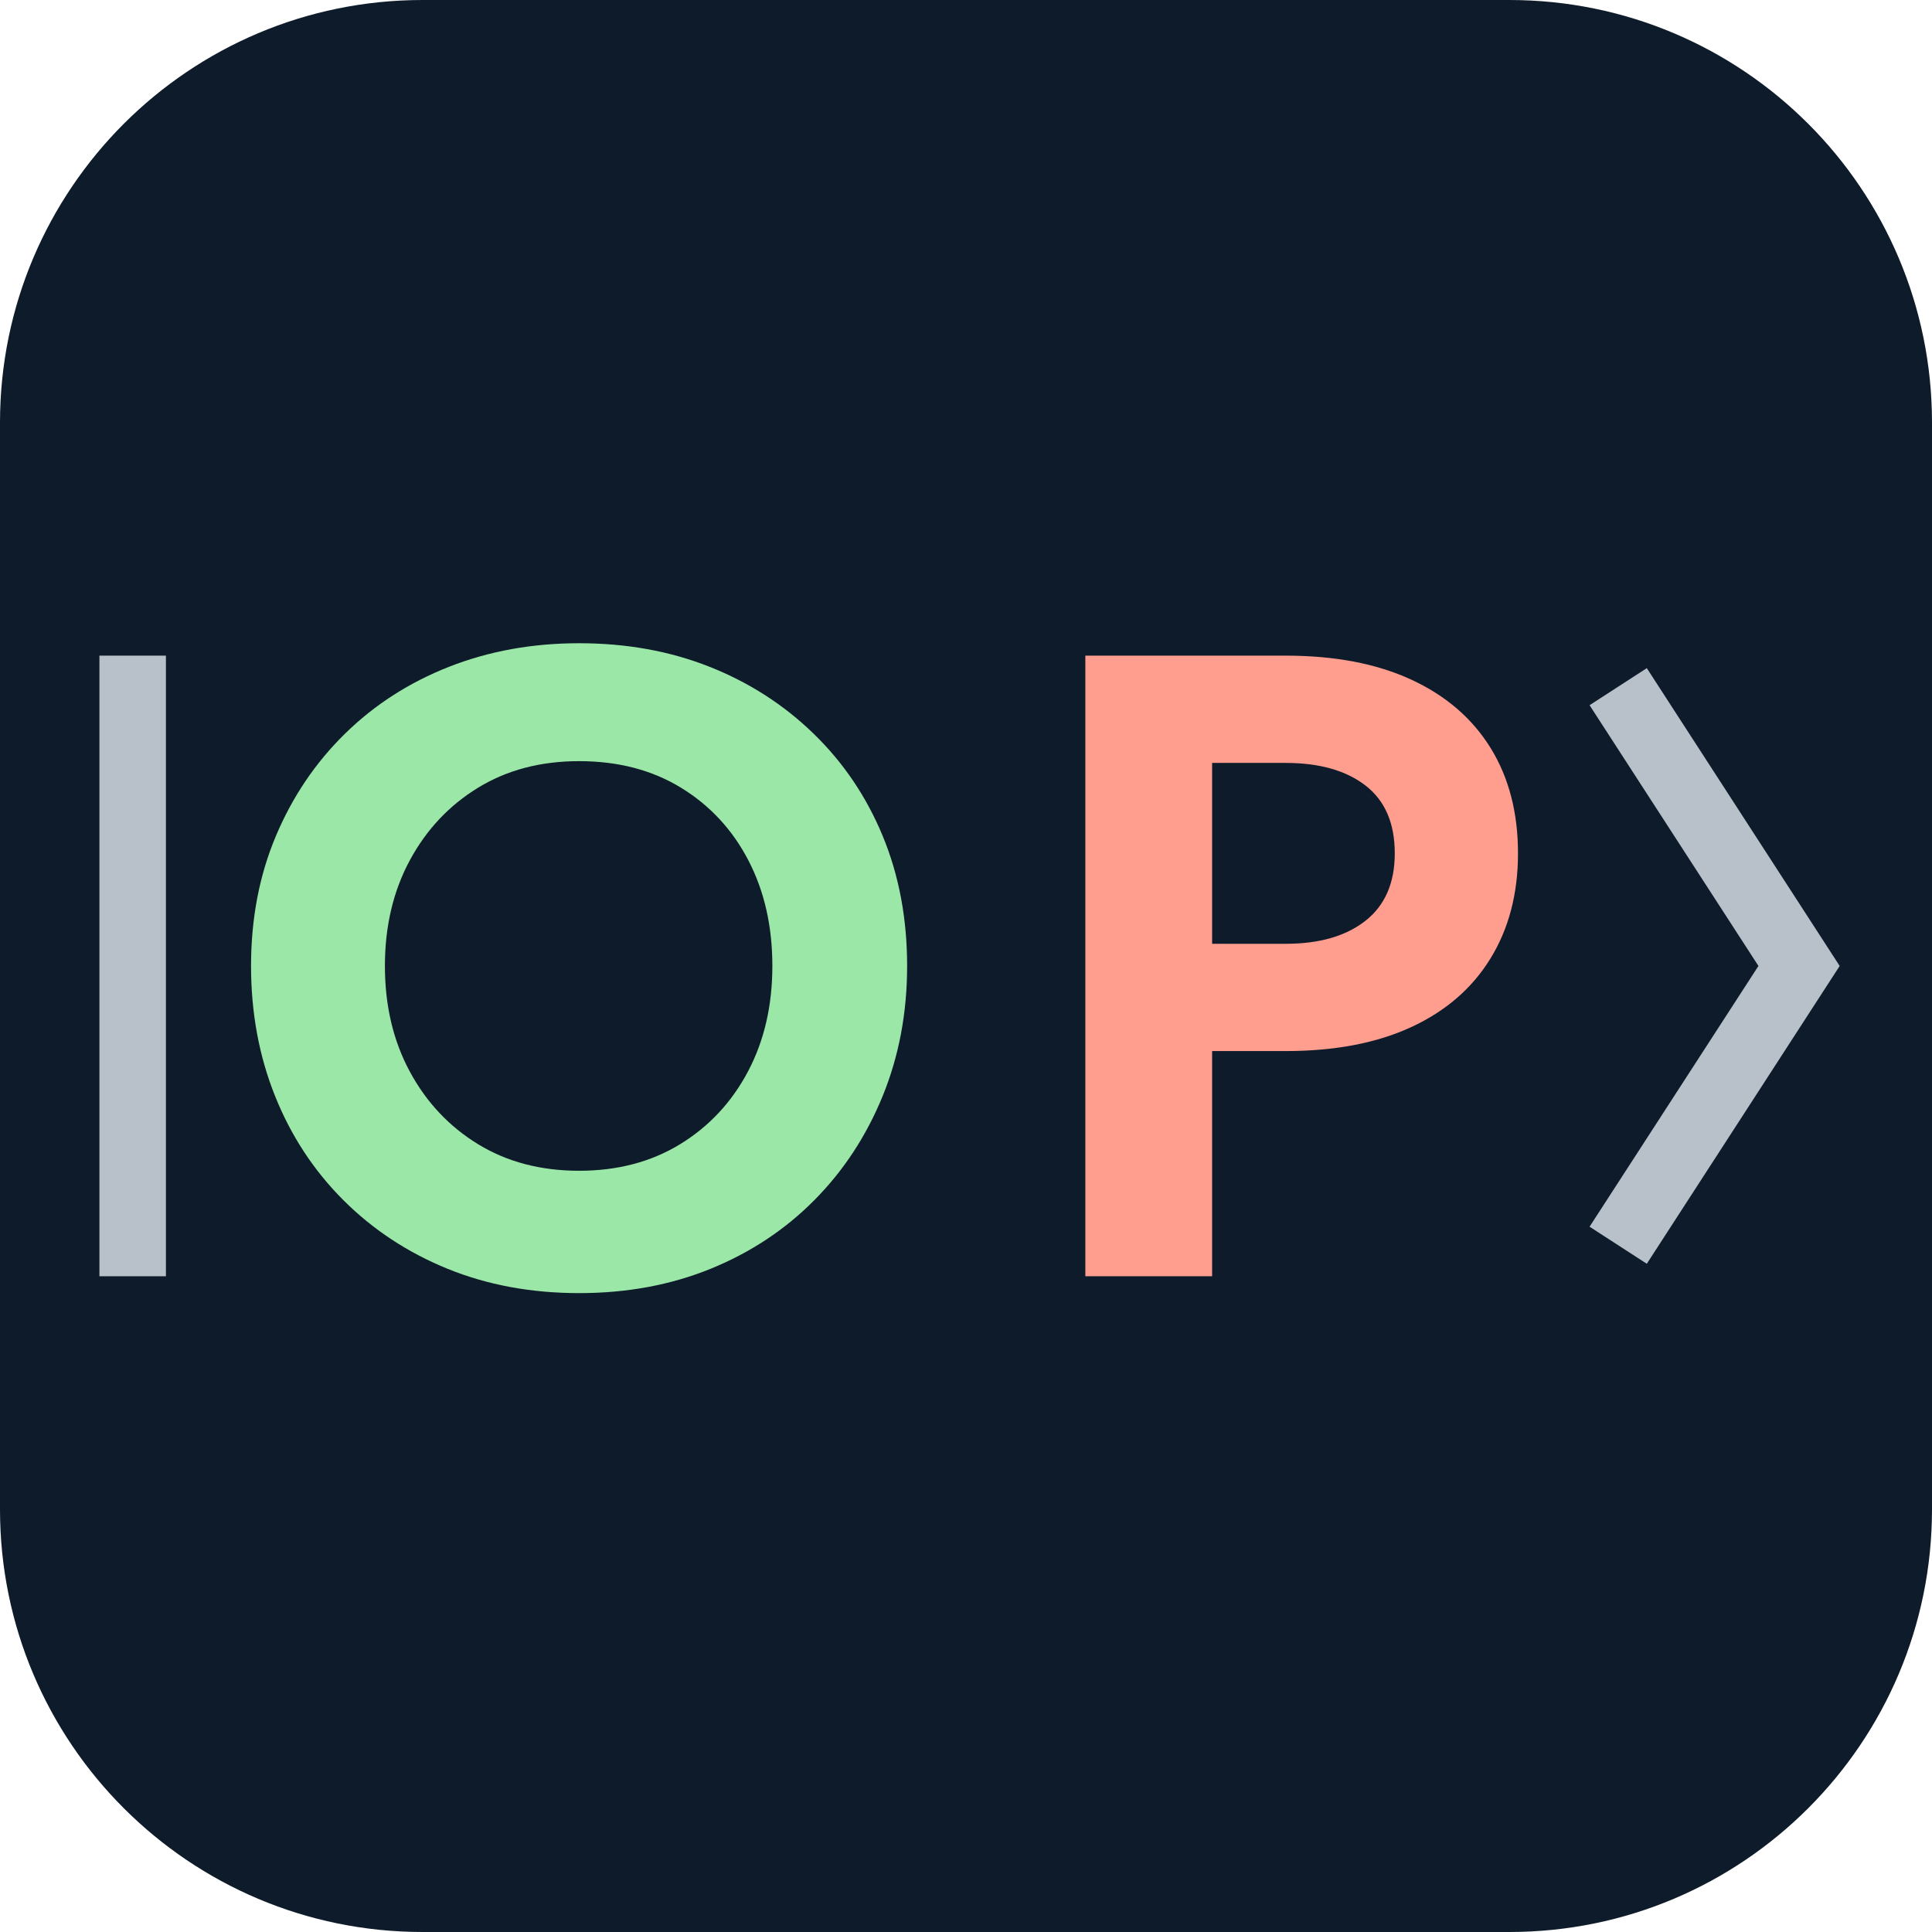
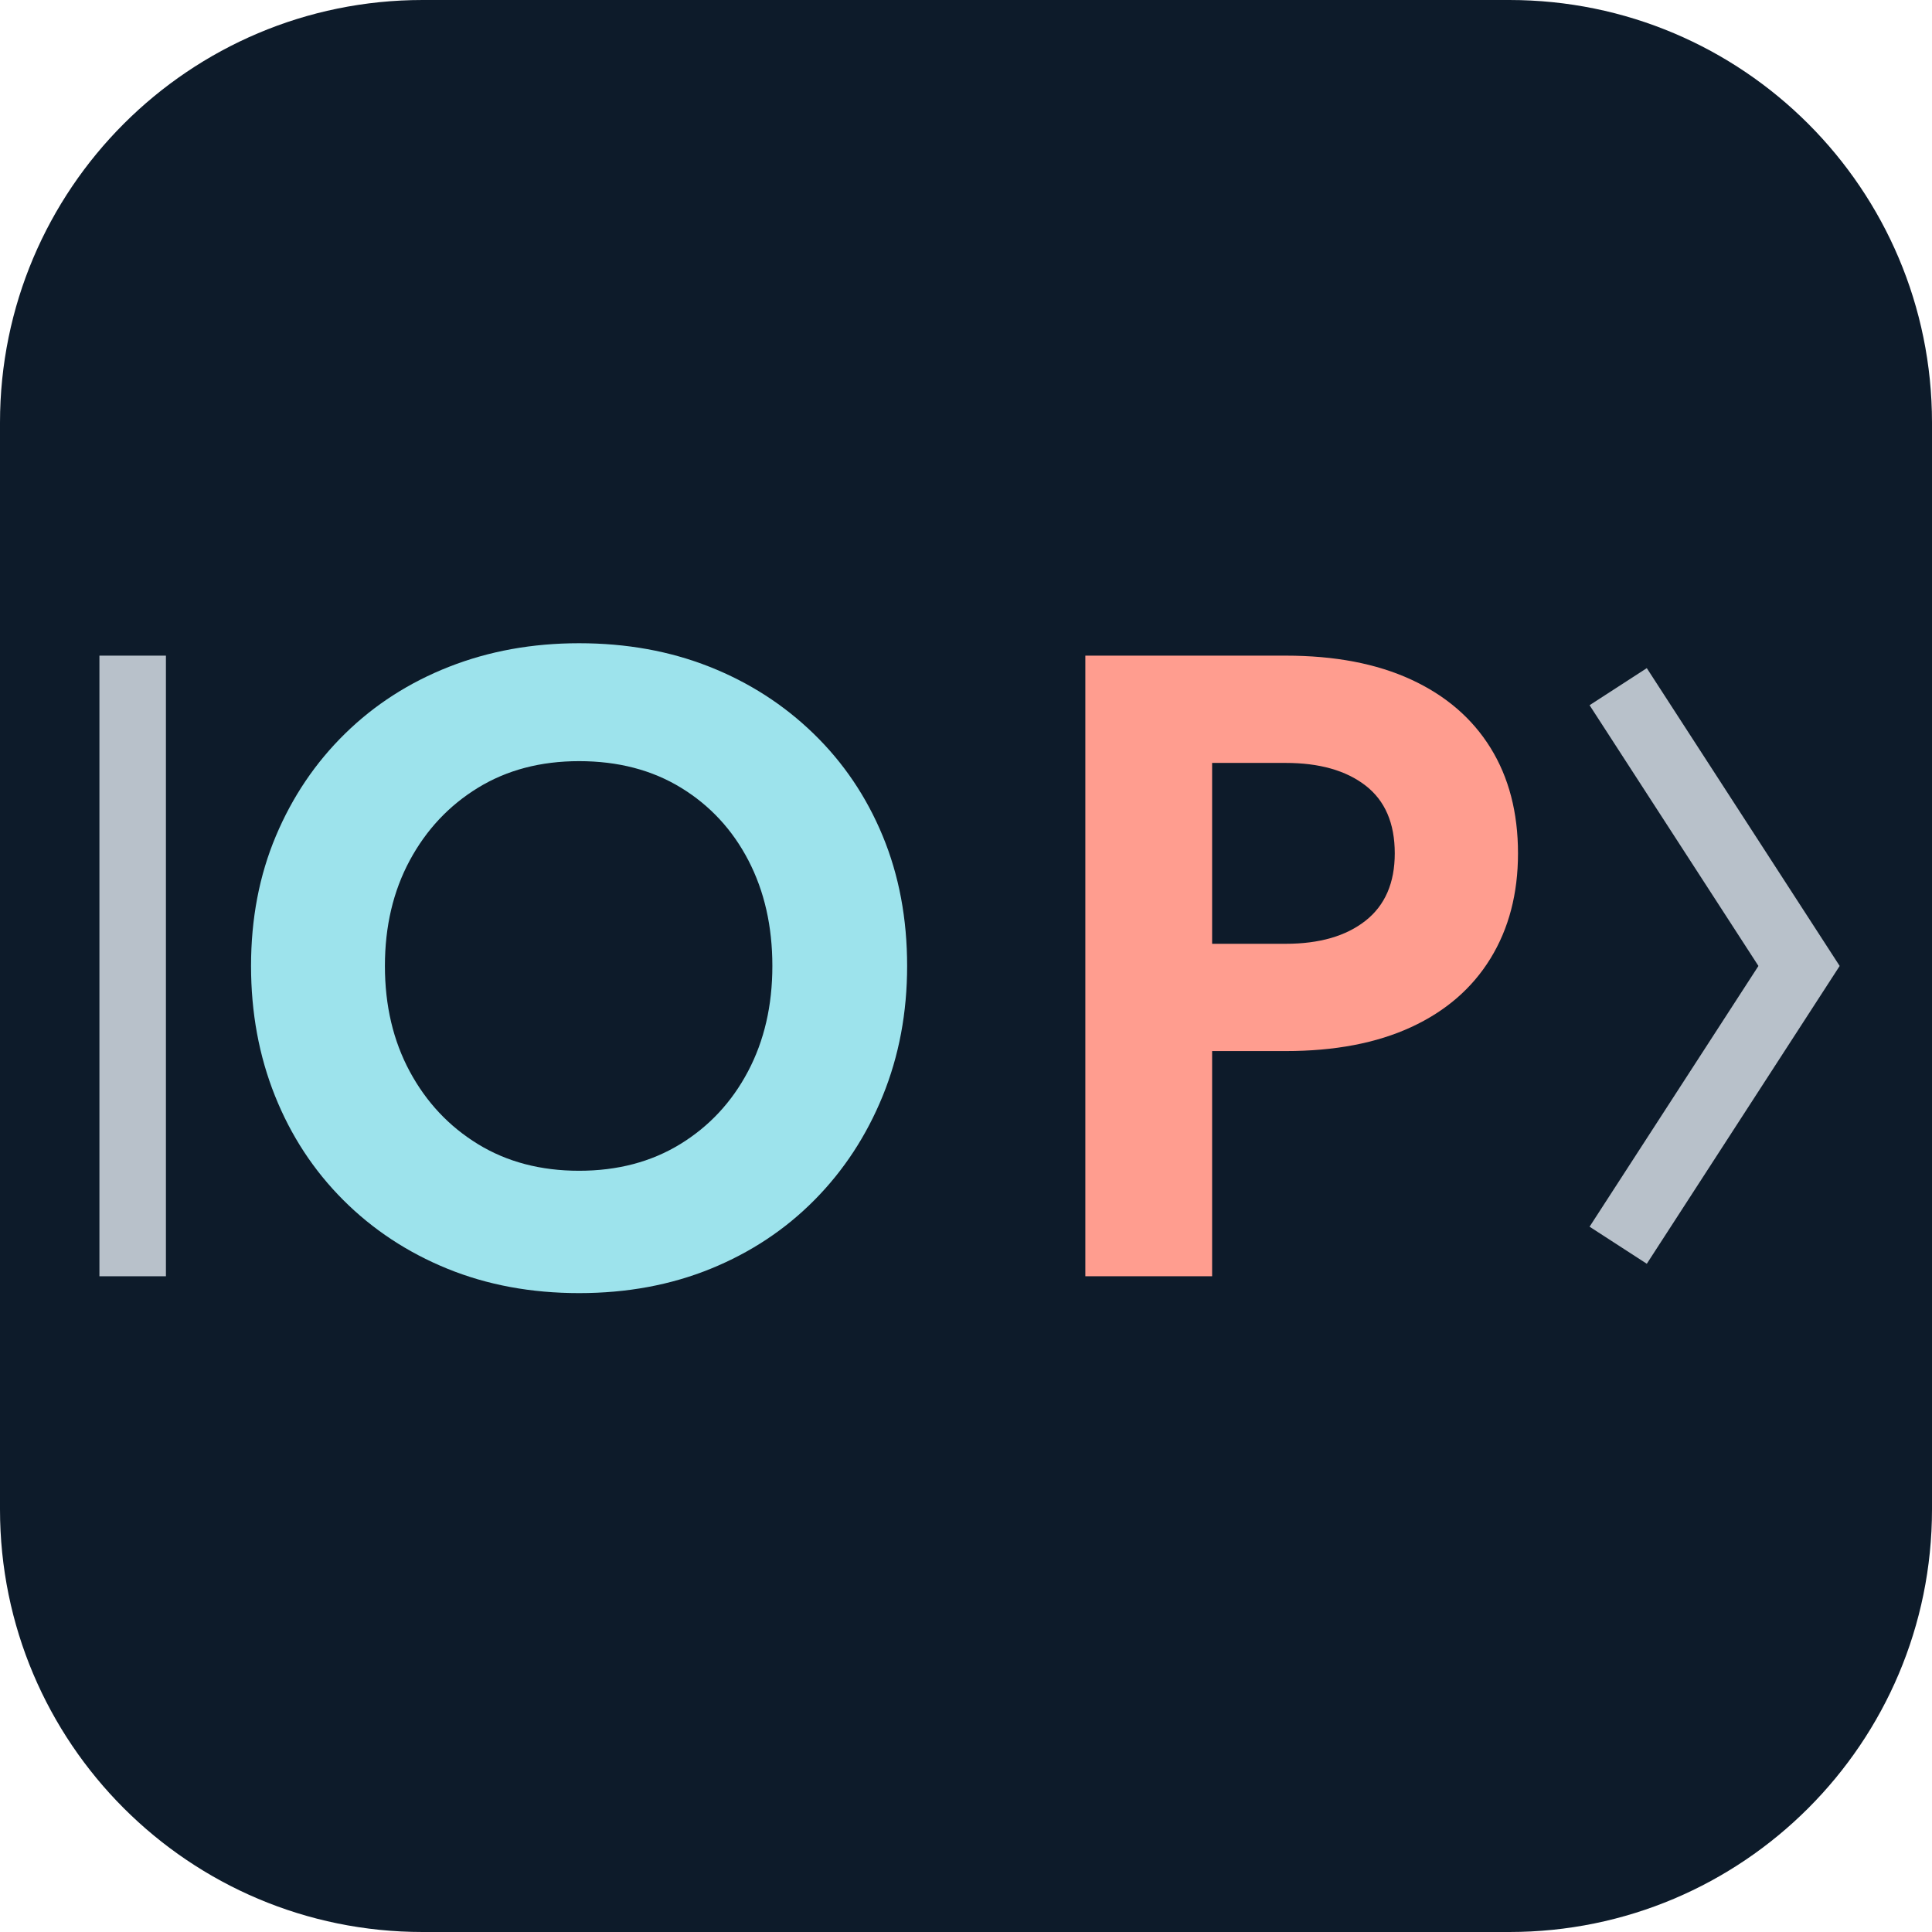
<svg xmlns="http://www.w3.org/2000/svg" viewBox="0 0 64 64" role="img" aria-label="QIQCOP Zoo">
  <rect width="64" height="64" rx="14" fill="#0d1b2a" />
  <g transform="translate(3.000 42.278) scale(0.02937)">
    <rect x="10" y="-700" width="75" height="700" fill="#b8c1ca" />
-     <path transform="translate(145 0)" d="M187-350L187-350Q187-417 215-469Q243-521 292-551Q341-581 406-581L406-581Q472-581 521-551Q570-521 597-469Q624-417 624-350L624-350Q624-283 596.50-231Q569-179 520-149Q471-119 406-119L406-119Q341-119 292-149Q243-179 215-231Q187-283 187-350ZM36-350L36-350Q36-271 63-203.50Q90-136 140-86Q190-36 257.50-8.50Q325 19 406 19L406 19Q487 19 554.50-8.50Q622-36 671.50-86Q721-136 748.50-203.50Q776-271 776-350L776-350Q776-430 748.50-496.50Q721-563 670.50-612Q620-661 553-687.50Q486-714 406-714L406-714Q327-714 259.50-687.50Q192-661 142-612Q92-563 64-496.50Q36-430 36-350Z" fill="#9be7a8" />
+     <path transform="translate(145 0)" d="M187-350L187-350Q187-417 215-469Q243-521 292-551Q341-581 406-581L406-581Q472-581 521-551Q570-521 597-469Q624-417 624-350L624-350Q624-283 596.50-231Q569-179 520-149Q471-119 406-119L406-119Q341-119 292-149Q243-179 215-231Q187-283 187-350ZM36-350L36-350Q36-271 63-203.50Q90-136 140-86Q190-36 257.50-8.50Q325 19 406 19L406 19Q487 19 554.50-8.50Q622-36 671.50-86Q721-136 748.50-203.50Q776-271 776-350L776-350Q776-430 748.50-496.50Q721-563 670.50-612Q620-661 553-687.50Q486-714 406-714L406-714Q327-714 259.50-687.50Q192-661 142-612Q92-563 64-496.50Q36-430 36-350Z" fill="#9de3ec" />
    <path transform="translate(1046 0)" d="M219-700L76-700L76 0L219 0L219-700ZM163-700L163-579L302-579Q359-579 392-553.50Q425-528 425-477L425-477Q425-427 392-401Q359-375 302-375L302-375L163-375L163-254L302-254Q385-254 443.50-281Q502-308 533-358.50Q564-409 564-477L564-477Q564-546 533-596Q502-646 443.50-673Q385-700 302-700L302-700L163-700Z" fill="#ff9d8f" />
    <path d="M1723.0 -665.0 L1927.0 -350.0 L1723.0 -35.0" fill="none" stroke="#b8c1ca" stroke-width="76.9" stroke-linejoin="miter" />
  </g>
</svg>
